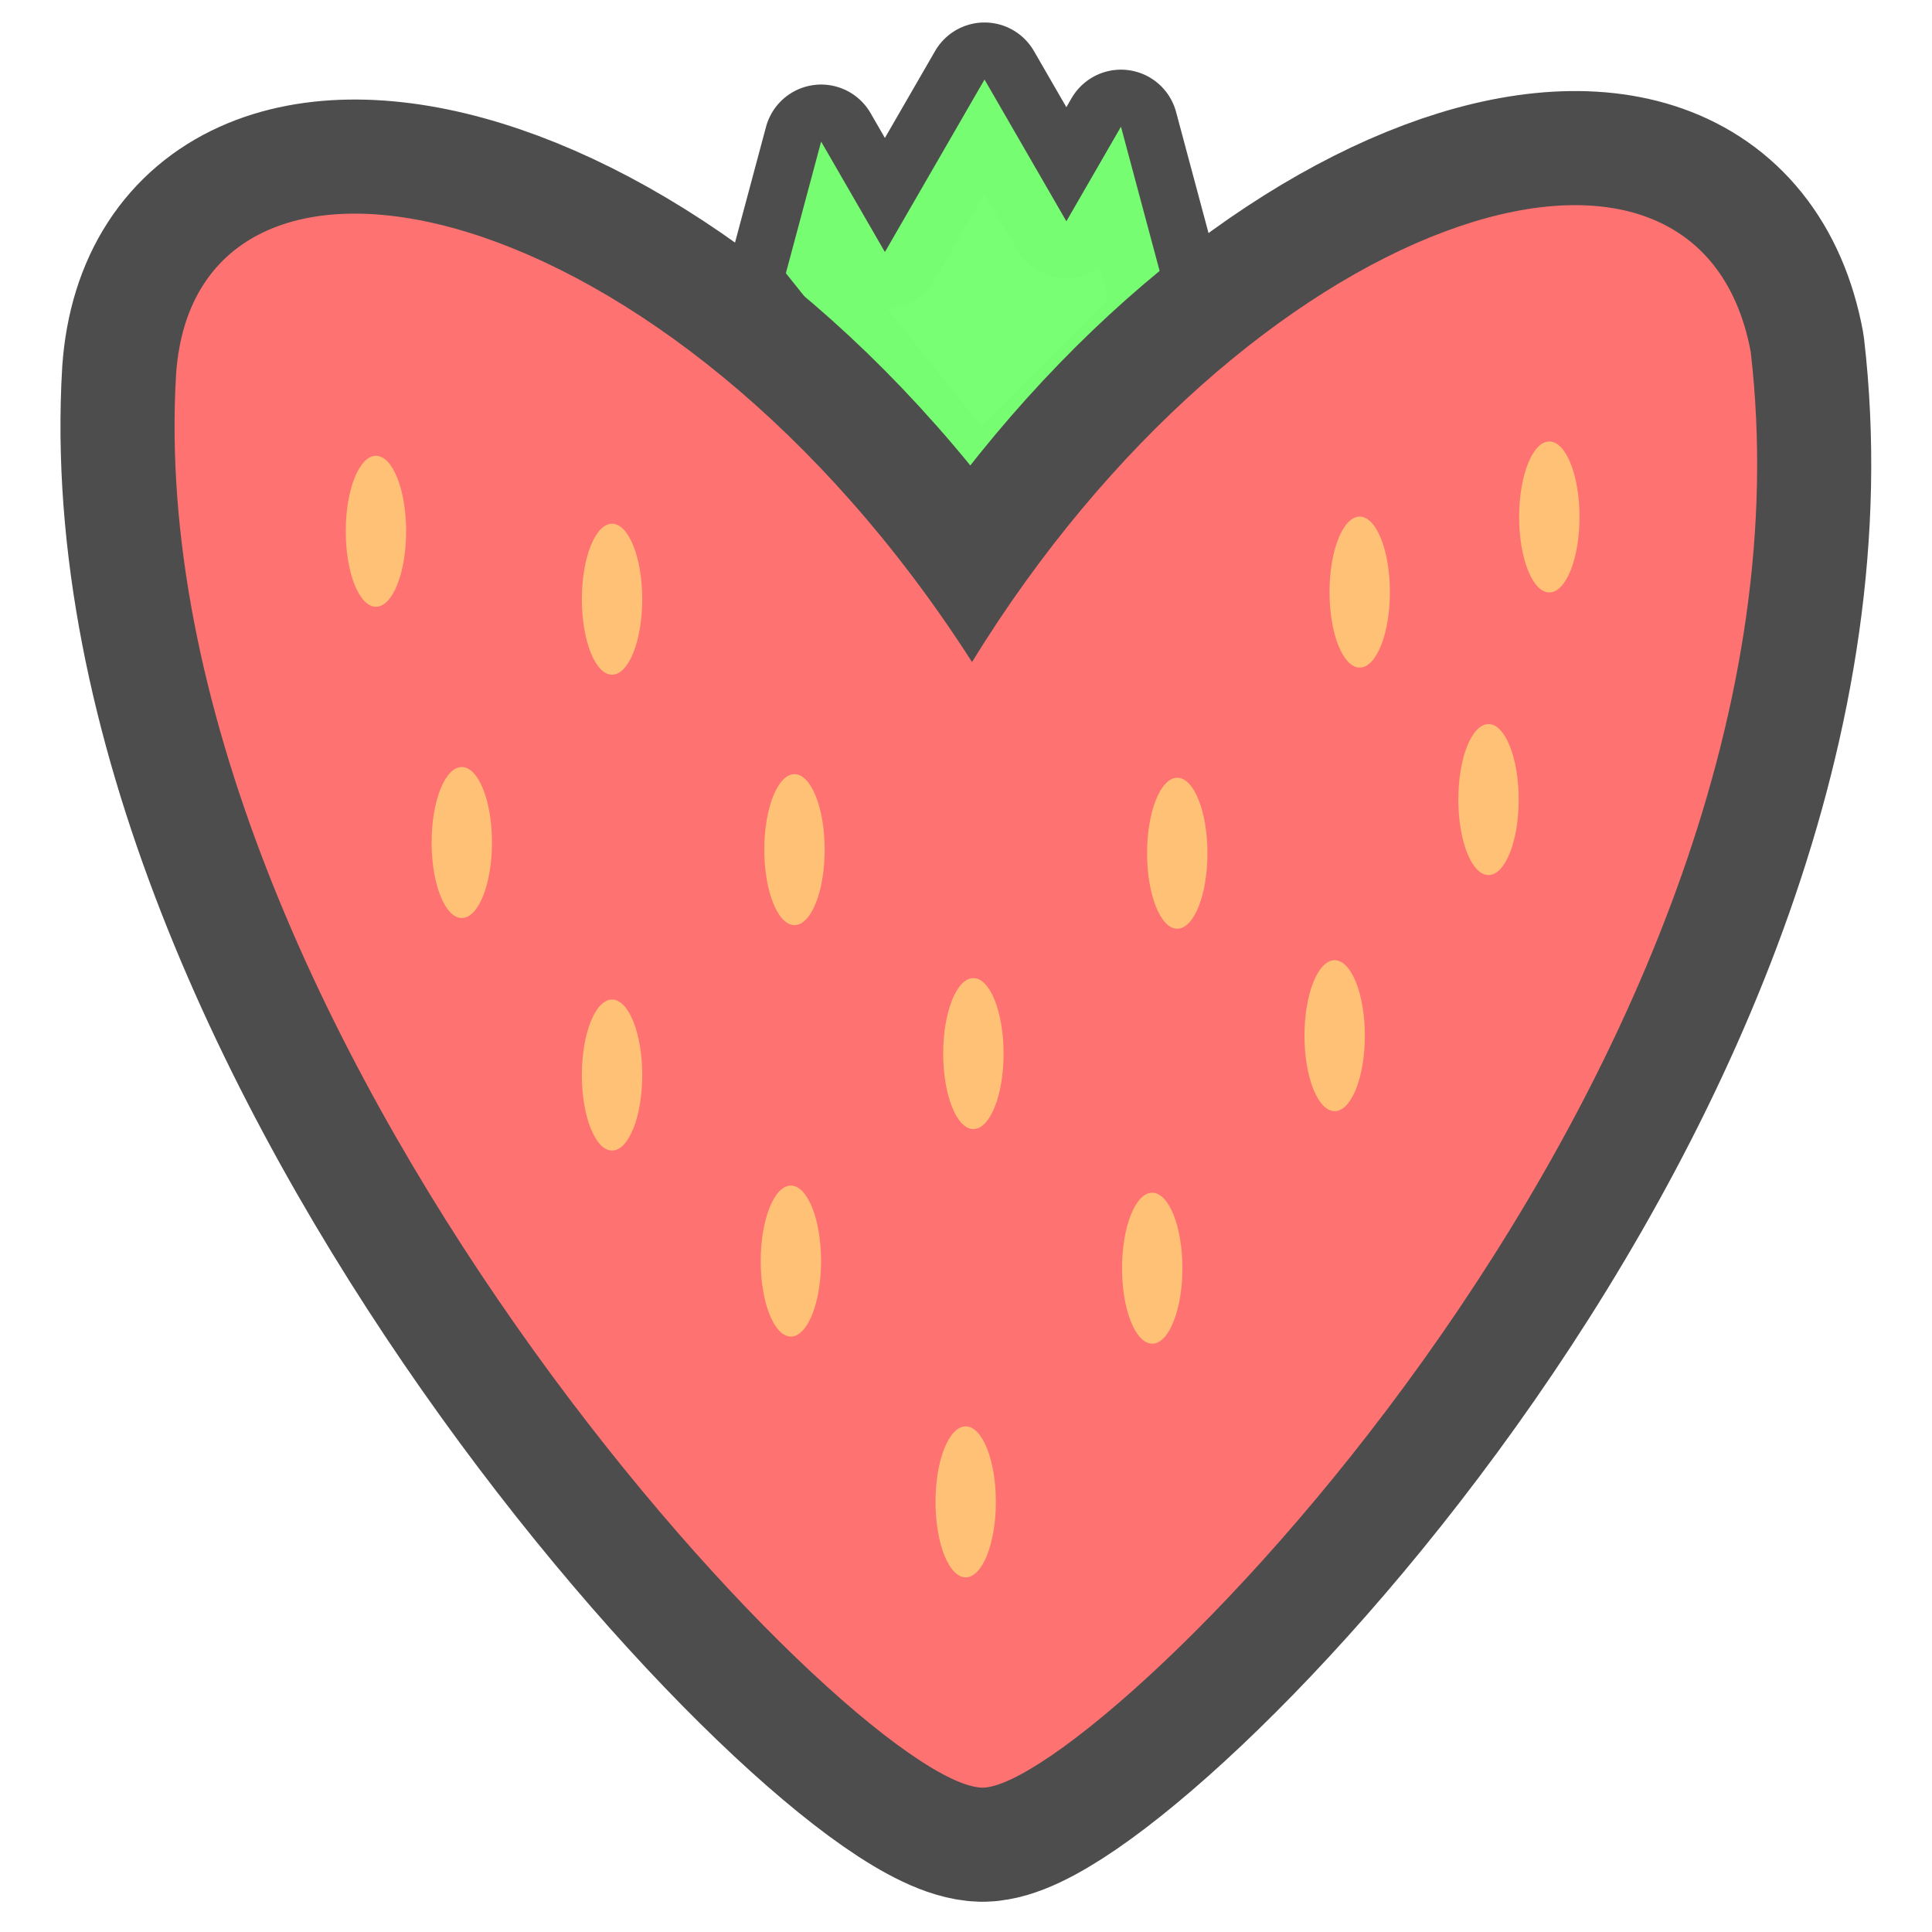
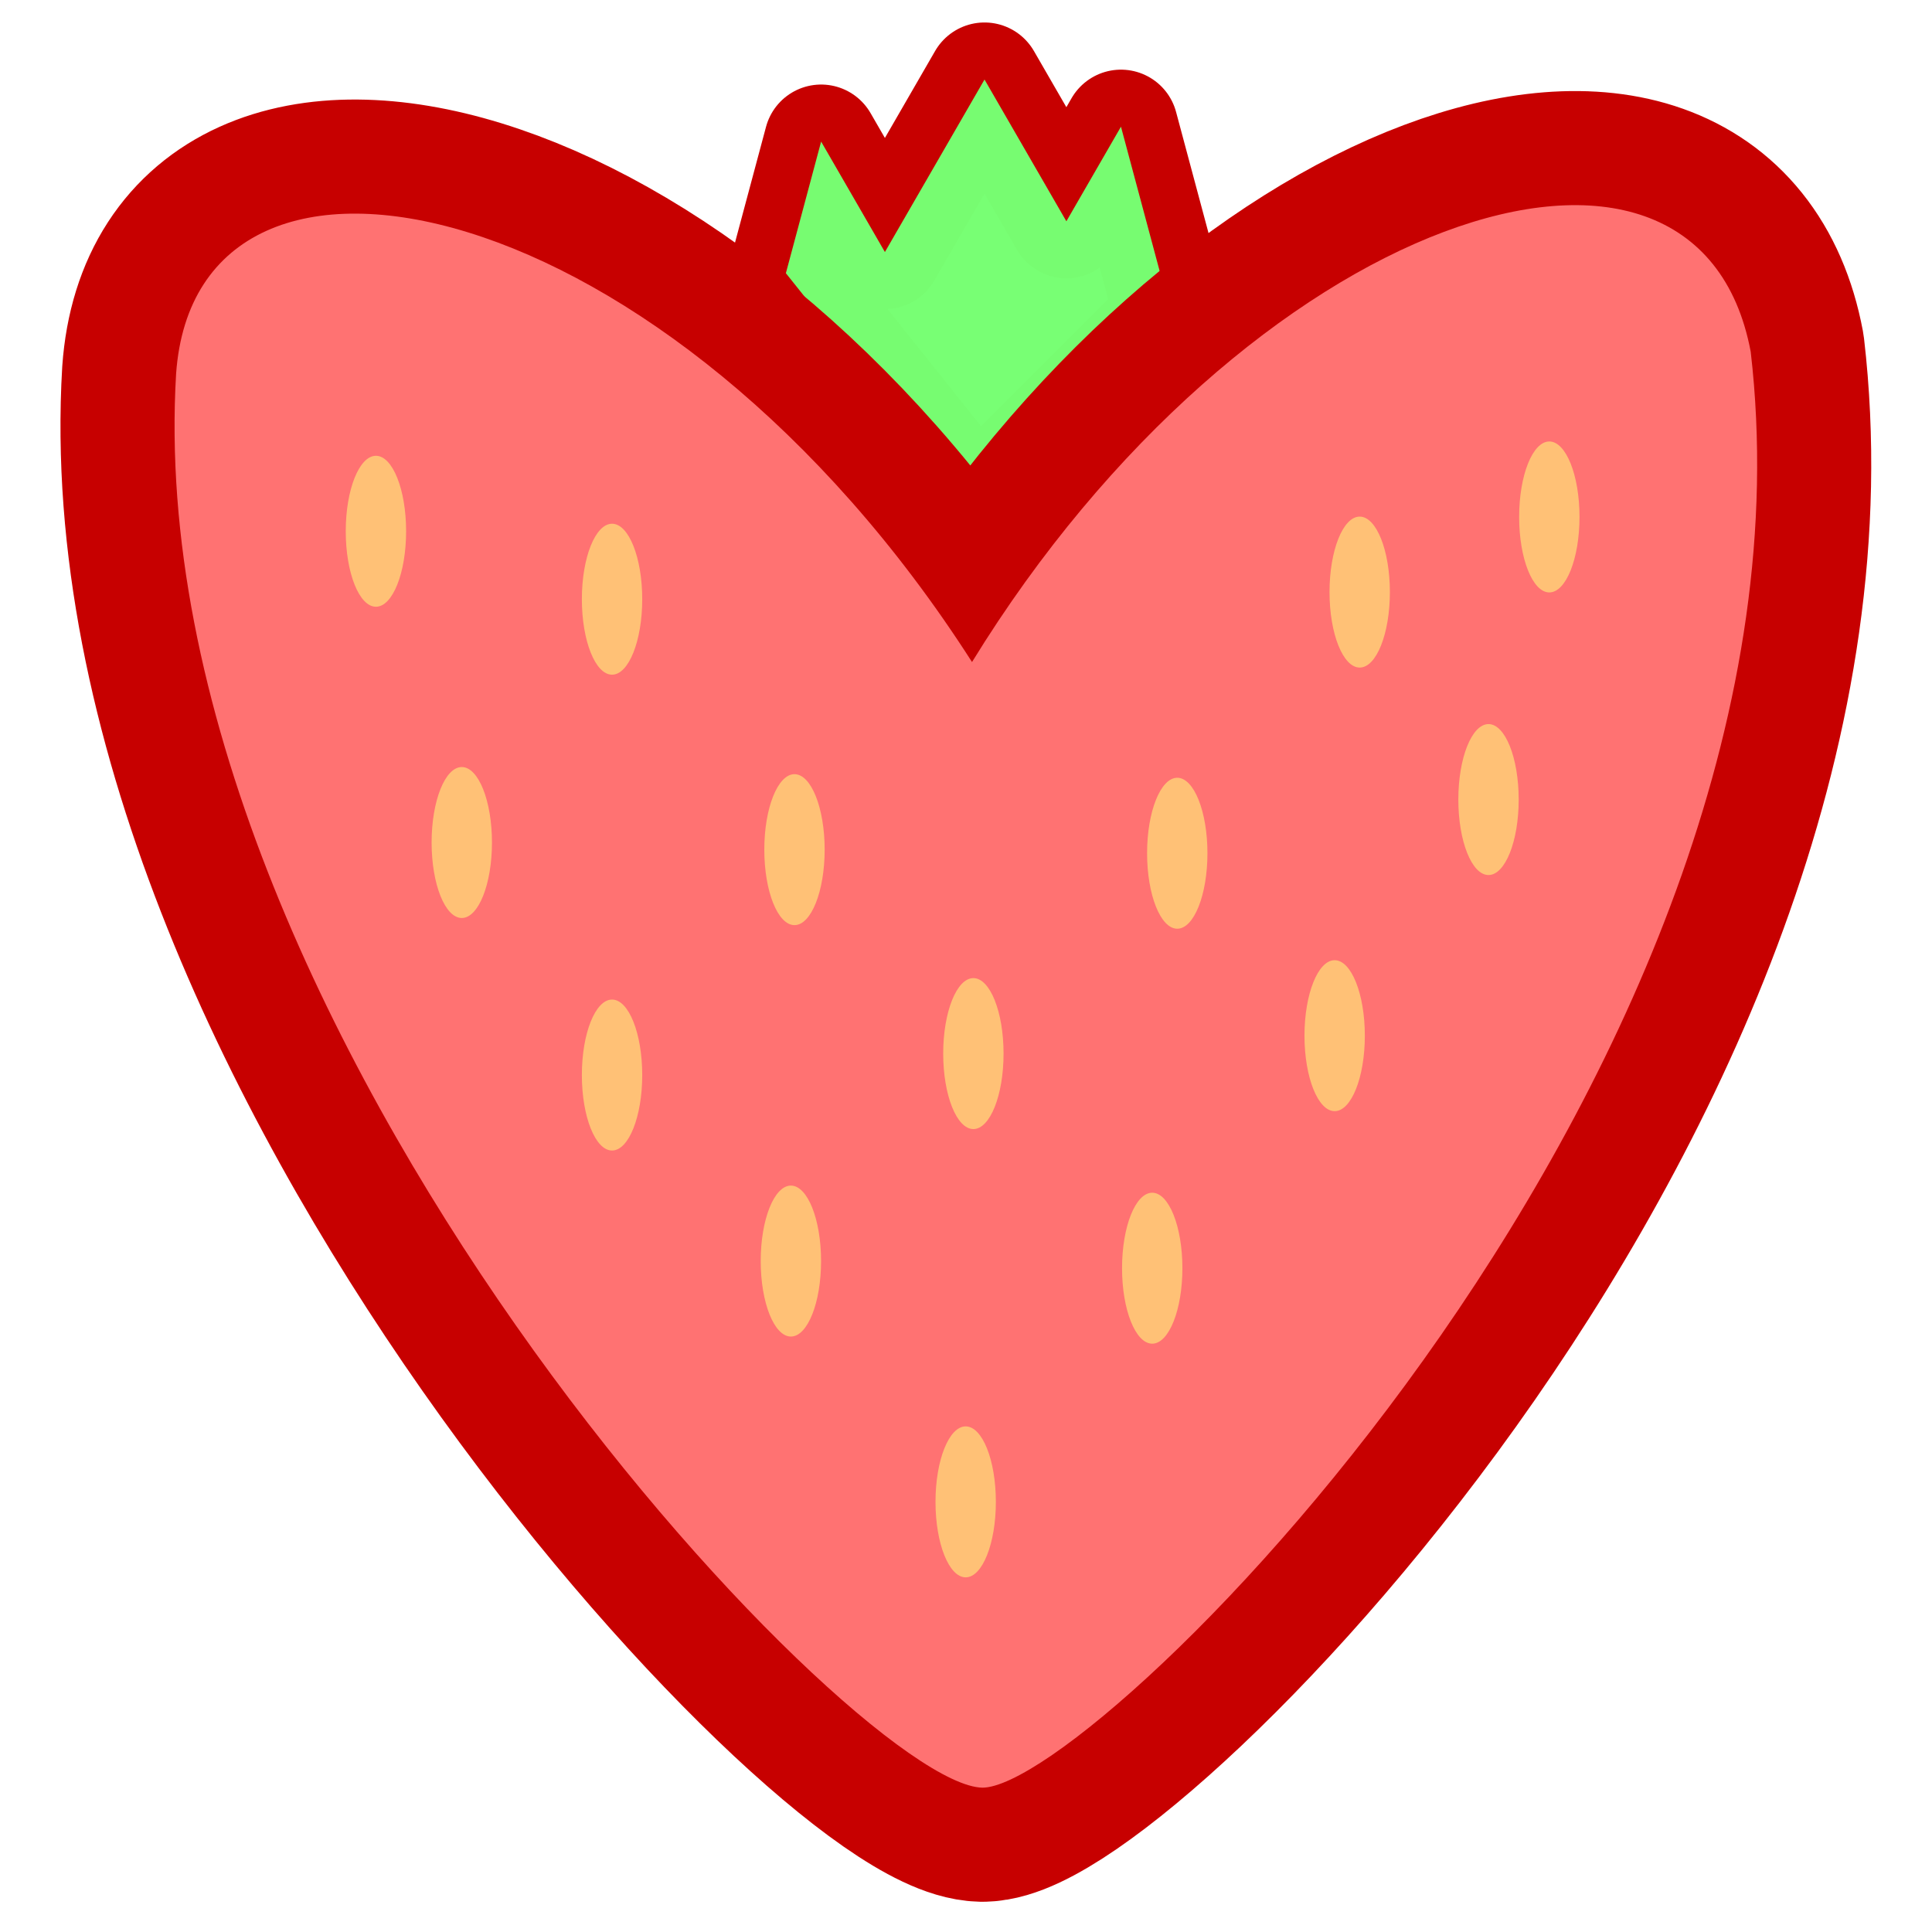
<svg xmlns="http://www.w3.org/2000/svg" width="128" height="128" viewBox="0 0 33.867 33.867" version="1.1" id="svg1">
  <defs id="defs1" />
  <g id="layer1">
-     <path style="fill:#76ff72;fill-opacity:0.988;stroke:#4d4d4d;stroke-width:2;stroke-linecap:round;stroke-linejoin:round;stroke-miterlimit:20;stroke-dasharray:none;stroke-dashoffset:111.874;paint-order:stroke fill markers;stroke-opacity:1" d="m 13.776,4.789 0.618,-2.307 1.118,1.936 1.746,-3.024 1.435,2.485 0.957,-1.658 0.89,3.321 -3.426,3.426 z" id="path2" />
-     <path style="fill:#ff7272;fill-opacity:1;stroke:#4d4d4d;stroke-width:4;stroke-linecap:round;stroke-linejoin:round;stroke-miterlimit:20;stroke-dasharray:none;stroke-dashoffset:111.874;paint-order:stroke fill markers;stroke-opacity:1" d="M 17.039,11.605 C 11.716,3.293 3.443,1.513 3.087,6.553 2.403,18.037 14.942,31.288 17.22,31.337 c 2.037,0 14.915,-12.769 13.469,-25.171 C 29.743,1.13 21.845,3.785 17.039,11.605 Z" id="path1" />
-     <g id="g15" transform="translate(-0.6271115,-1.066089)" style="fill:#ffc276;fill-opacity:0.988">
-       <ellipse style="fill:#ffc276;fill-opacity:0.988;stroke:#000000;stroke-width:0;stroke-linecap:round;stroke-linejoin:round;stroke-miterlimit:20;stroke-dasharray:none;stroke-dashoffset:111.874;paint-order:stroke fill markers" id="path3" cx="7.217" cy="10.379" rx="0.529" ry="1.323" />
-       <ellipse style="fill:#ffc276;fill-opacity:0.988;stroke:#000000;stroke-width:0;stroke-linecap:round;stroke-linejoin:round;stroke-miterlimit:20;stroke-dasharray:none;stroke-dashoffset:111.874;paint-order:stroke fill markers" id="ellipse3" cx="11.356" cy="11.57" rx="0.529" ry="1.323" />
-       <ellipse style="fill:#ffc276;fill-opacity:0.988;stroke:#000000;stroke-width:0;stroke-linecap:round;stroke-linejoin:round;stroke-miterlimit:20;stroke-dasharray:none;stroke-dashoffset:111.874;paint-order:stroke fill markers" id="ellipse4" cx="8.722" cy="15.835" rx="0.529" ry="1.323" />
-       <ellipse style="fill:#ffc276;fill-opacity:0.988;stroke:#000000;stroke-width:0;stroke-linecap:round;stroke-linejoin:round;stroke-miterlimit:20;stroke-dasharray:none;stroke-dashoffset:111.874;paint-order:stroke fill markers" id="ellipse5" cx="14.554" cy="15.96" rx="0.529" ry="1.323" />
-       <ellipse style="fill:#ffc276;fill-opacity:0.988;stroke:#000000;stroke-width:0;stroke-linecap:round;stroke-linejoin:round;stroke-miterlimit:20;stroke-dasharray:none;stroke-dashoffset:111.874;paint-order:stroke fill markers" id="ellipse6" cx="17.69" cy="19.535" rx="0.529" ry="1.323" />
-       <ellipse style="fill:#ffc276;fill-opacity:0.988;stroke:#000000;stroke-width:0;stroke-linecap:round;stroke-linejoin:round;stroke-miterlimit:20;stroke-dasharray:none;stroke-dashoffset:111.874;paint-order:stroke fill markers" id="ellipse7" cx="21.264" cy="16.023" rx="0.529" ry="1.323" />
-       <ellipse style="fill:#ffc276;fill-opacity:0.988;stroke:#000000;stroke-width:0;stroke-linecap:round;stroke-linejoin:round;stroke-miterlimit:20;stroke-dasharray:none;stroke-dashoffset:111.874;paint-order:stroke fill markers" id="ellipse8" cx="24.462" cy="11.445" rx="0.529" ry="1.323" />
-       <ellipse style="fill:#ffc276;fill-opacity:0.988;stroke:#000000;stroke-width:0;stroke-linecap:round;stroke-linejoin:round;stroke-miterlimit:20;stroke-dasharray:none;stroke-dashoffset:111.874;paint-order:stroke fill markers" id="ellipse9" cx="27.786" cy="10.128" rx="0.529" ry="1.323" />
-       <ellipse style="fill:#ffc276;fill-opacity:0.988;stroke:#000000;stroke-width:0;stroke-linecap:round;stroke-linejoin:round;stroke-miterlimit:20;stroke-dasharray:none;stroke-dashoffset:111.874;paint-order:stroke fill markers" id="ellipse10" cx="26.72" cy="15.082" rx="0.529" ry="1.323" />
-       <ellipse style="fill:#ffc276;fill-opacity:0.988;stroke:#000000;stroke-width:0;stroke-linecap:round;stroke-linejoin:round;stroke-miterlimit:20;stroke-dasharray:none;stroke-dashoffset:111.874;paint-order:stroke fill markers" id="ellipse11" cx="24.023" cy="19.221" rx="0.529" ry="1.323" />
-       <ellipse style="fill:#ffc276;fill-opacity:0.988;stroke:#000000;stroke-width:0;stroke-linecap:round;stroke-linejoin:round;stroke-miterlimit:20;stroke-dasharray:none;stroke-dashoffset:111.874;paint-order:stroke fill markers" id="ellipse12" cx="20.825" cy="23.297" rx="0.529" ry="1.323" />
-       <ellipse style="fill:#ffc276;fill-opacity:0.988;stroke:#000000;stroke-width:0;stroke-linecap:round;stroke-linejoin:round;stroke-miterlimit:20;stroke-dasharray:none;stroke-dashoffset:111.874;paint-order:stroke fill markers" id="ellipse13" cx="11.356" cy="19.911" rx="0.529" ry="1.323" />
-       <ellipse style="fill:#ffc276;fill-opacity:0.988;stroke:#000000;stroke-width:0;stroke-linecap:round;stroke-linejoin:round;stroke-miterlimit:20;stroke-dasharray:none;stroke-dashoffset:111.874;paint-order:stroke fill markers" id="ellipse14" cx="14.491" cy="23.172" rx="0.529" ry="1.323" />
-       <ellipse style="fill:#ffc276;fill-opacity:0.988;stroke:#000000;stroke-width:0;stroke-linecap:round;stroke-linejoin:round;stroke-miterlimit:20;stroke-dasharray:none;stroke-dashoffset:111.874;paint-order:stroke fill markers" id="ellipse15" cx="17.555" cy="27.393" rx="0.529" ry="1.323" />
+     <path style="fill:#76ff72;fill-opacity:0.988;stroke:#c70000;stroke-width:2;stroke-linecap:round;stroke-linejoin:round;stroke-miterlimit:20;stroke-dasharray:none;stroke-dashoffset:111.874;paint-order:stroke fill markers;stroke-opacity:1" d="m 13.776,4.789 0.618,-2.307 1.118,1.936 1.746,-3.024 1.435,2.485 0.957,-1.658 0.89,3.321 -3.426,3.426 z" id="path2" />
+     <path style="fill:#ff7272;fill-opacity:1;stroke:#c70000;stroke-width:4;stroke-linecap:round;stroke-linejoin:round;stroke-miterlimit:20;stroke-dasharray:none;stroke-dashoffset:111.874;paint-order:stroke fill markers;stroke-opacity:1" d="M 17.039,11.605 C 11.716,3.293 3.443,1.513 3.087,6.553 2.403,18.037 14.942,31.288 17.22,31.337 c 2.037,0 14.915,-12.769 13.469,-25.171 C 29.743,1.13 21.845,3.785 17.039,11.605 Z" id="path1" />
+     <g id="g15" transform="translate(-0.6271115,-1.066089)" style="fill:#ffc276;fill-opacity:0.988;stroke:#c70000;stroke-opacity:1">
+       <ellipse style="fill:#ffc276;fill-opacity:0.988;stroke:#c70000;stroke-width:0;stroke-linecap:round;stroke-linejoin:round;stroke-miterlimit:20;stroke-dasharray:none;stroke-dashoffset:111.874;paint-order:stroke fill markers;stroke-opacity:1" id="path3" cx="7.217" cy="10.379" rx="0.529" ry="1.323" />
+       <ellipse style="fill:#ffc276;fill-opacity:0.988;stroke:#c70000;stroke-width:0;stroke-linecap:round;stroke-linejoin:round;stroke-miterlimit:20;stroke-dasharray:none;stroke-dashoffset:111.874;paint-order:stroke fill markers;stroke-opacity:1" id="ellipse3" cx="11.356" cy="11.57" rx="0.529" ry="1.323" />
+       <ellipse style="fill:#ffc276;fill-opacity:0.988;stroke:#c70000;stroke-width:0;stroke-linecap:round;stroke-linejoin:round;stroke-miterlimit:20;stroke-dasharray:none;stroke-dashoffset:111.874;paint-order:stroke fill markers;stroke-opacity:1" id="ellipse4" cx="8.722" cy="15.835" rx="0.529" ry="1.323" />
+       <ellipse style="fill:#ffc276;fill-opacity:0.988;stroke:#c70000;stroke-width:0;stroke-linecap:round;stroke-linejoin:round;stroke-miterlimit:20;stroke-dasharray:none;stroke-dashoffset:111.874;paint-order:stroke fill markers;stroke-opacity:1" id="ellipse5" cx="14.554" cy="15.96" rx="0.529" ry="1.323" />
+       <ellipse style="fill:#ffc276;fill-opacity:0.988;stroke:#c70000;stroke-width:0;stroke-linecap:round;stroke-linejoin:round;stroke-miterlimit:20;stroke-dasharray:none;stroke-dashoffset:111.874;paint-order:stroke fill markers;stroke-opacity:1" id="ellipse6" cx="17.69" cy="19.535" rx="0.529" ry="1.323" />
+       <ellipse style="fill:#ffc276;fill-opacity:0.988;stroke:#c70000;stroke-width:0;stroke-linecap:round;stroke-linejoin:round;stroke-miterlimit:20;stroke-dasharray:none;stroke-dashoffset:111.874;paint-order:stroke fill markers;stroke-opacity:1" id="ellipse7" cx="21.264" cy="16.023" rx="0.529" ry="1.323" />
+       <ellipse style="fill:#ffc276;fill-opacity:0.988;stroke:#c70000;stroke-width:0;stroke-linecap:round;stroke-linejoin:round;stroke-miterlimit:20;stroke-dasharray:none;stroke-dashoffset:111.874;paint-order:stroke fill markers;stroke-opacity:1" id="ellipse8" cx="24.462" cy="11.445" rx="0.529" ry="1.323" />
+       <ellipse style="fill:#ffc276;fill-opacity:0.988;stroke:#c70000;stroke-width:0;stroke-linecap:round;stroke-linejoin:round;stroke-miterlimit:20;stroke-dasharray:none;stroke-dashoffset:111.874;paint-order:stroke fill markers;stroke-opacity:1" id="ellipse9" cx="27.786" cy="10.128" rx="0.529" ry="1.323" />
+       <ellipse style="fill:#ffc276;fill-opacity:0.988;stroke:#c70000;stroke-width:0;stroke-linecap:round;stroke-linejoin:round;stroke-miterlimit:20;stroke-dasharray:none;stroke-dashoffset:111.874;paint-order:stroke fill markers;stroke-opacity:1" id="ellipse10" cx="26.72" cy="15.082" rx="0.529" ry="1.323" />
+       <ellipse style="fill:#ffc276;fill-opacity:0.988;stroke:#c70000;stroke-width:0;stroke-linecap:round;stroke-linejoin:round;stroke-miterlimit:20;stroke-dasharray:none;stroke-dashoffset:111.874;paint-order:stroke fill markers;stroke-opacity:1" id="ellipse11" cx="24.023" cy="19.221" rx="0.529" ry="1.323" />
+       <ellipse style="fill:#ffc276;fill-opacity:0.988;stroke:#c70000;stroke-width:0;stroke-linecap:round;stroke-linejoin:round;stroke-miterlimit:20;stroke-dasharray:none;stroke-dashoffset:111.874;paint-order:stroke fill markers;stroke-opacity:1" id="ellipse12" cx="20.825" cy="23.297" rx="0.529" ry="1.323" />
+       <ellipse style="fill:#ffc276;fill-opacity:0.988;stroke:#c70000;stroke-width:0;stroke-linecap:round;stroke-linejoin:round;stroke-miterlimit:20;stroke-dasharray:none;stroke-dashoffset:111.874;paint-order:stroke fill markers;stroke-opacity:1" id="ellipse13" cx="11.356" cy="19.911" rx="0.529" ry="1.323" />
+       <ellipse style="fill:#ffc276;fill-opacity:0.988;stroke:#c70000;stroke-width:0;stroke-linecap:round;stroke-linejoin:round;stroke-miterlimit:20;stroke-dasharray:none;stroke-dashoffset:111.874;paint-order:stroke fill markers;stroke-opacity:1" id="ellipse14" cx="14.491" cy="23.172" rx="0.529" ry="1.323" />
+       <ellipse style="fill:#ffc276;fill-opacity:0.988;stroke:#c70000;stroke-width:0;stroke-linecap:round;stroke-linejoin:round;stroke-miterlimit:20;stroke-dasharray:none;stroke-dashoffset:111.874;paint-order:stroke fill markers;stroke-opacity:1" id="ellipse15" cx="17.555" cy="27.393" rx="0.529" ry="1.323" />
    </g>
  </g>
</svg>
